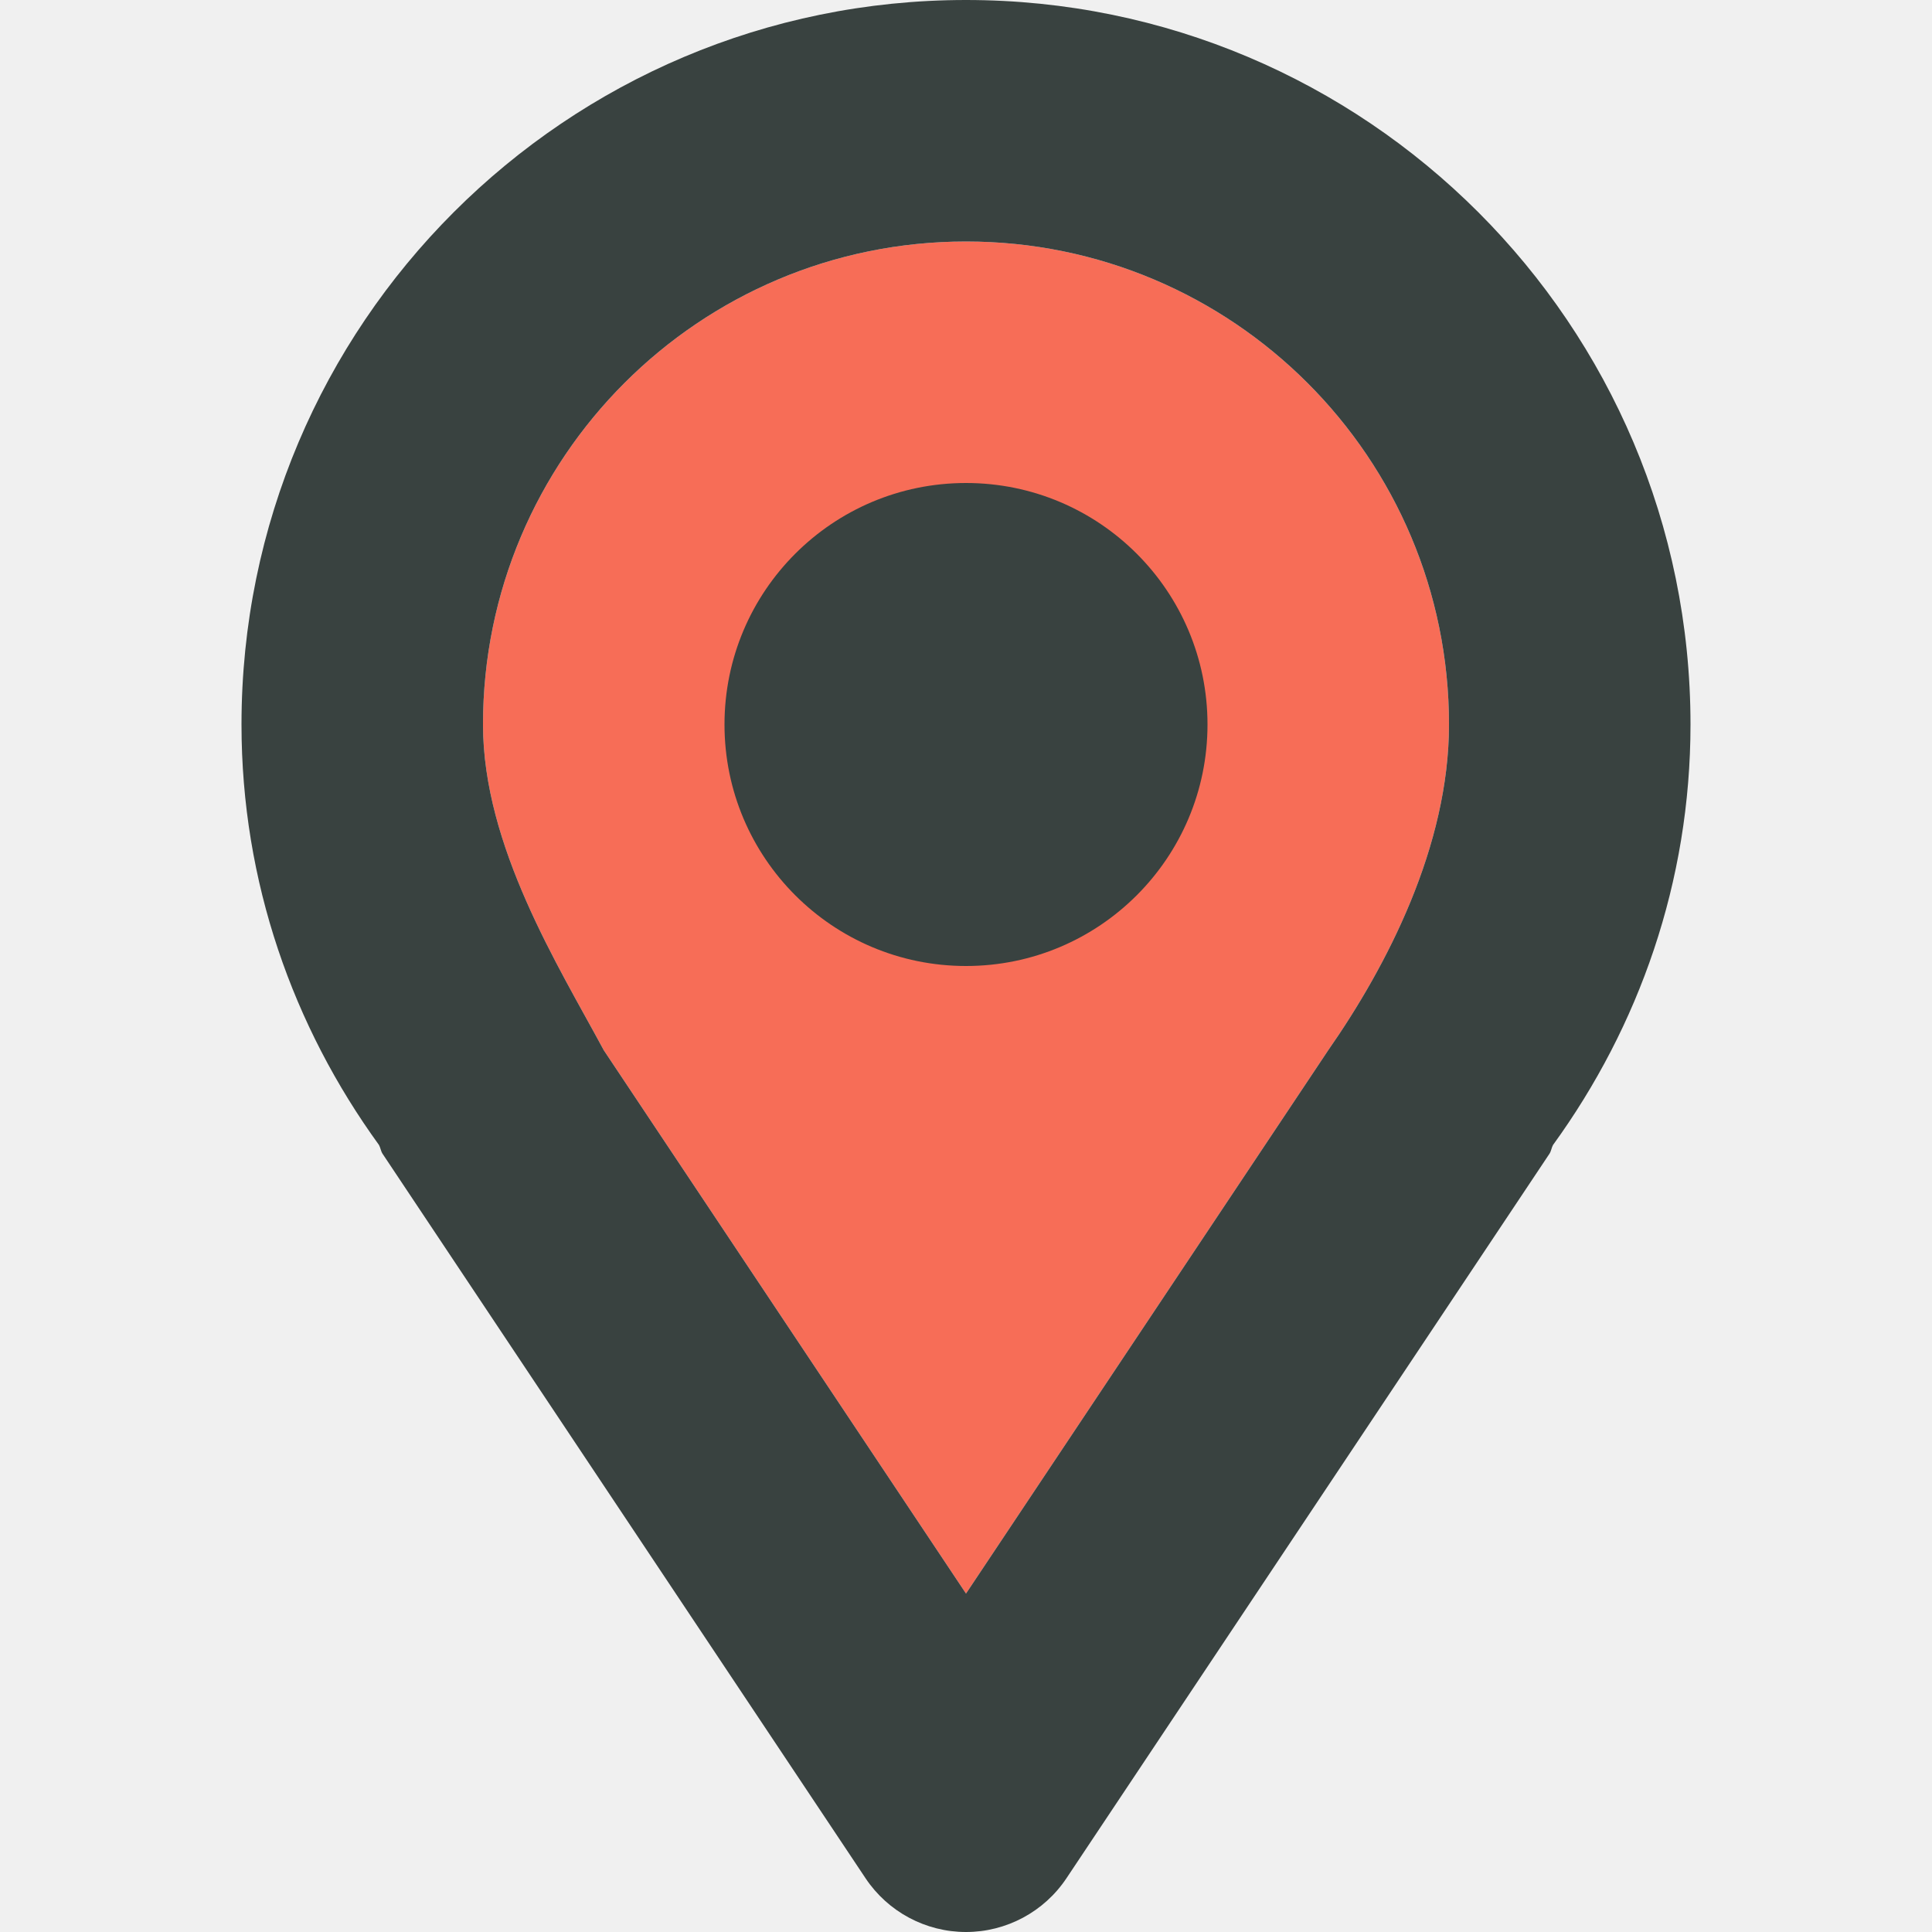
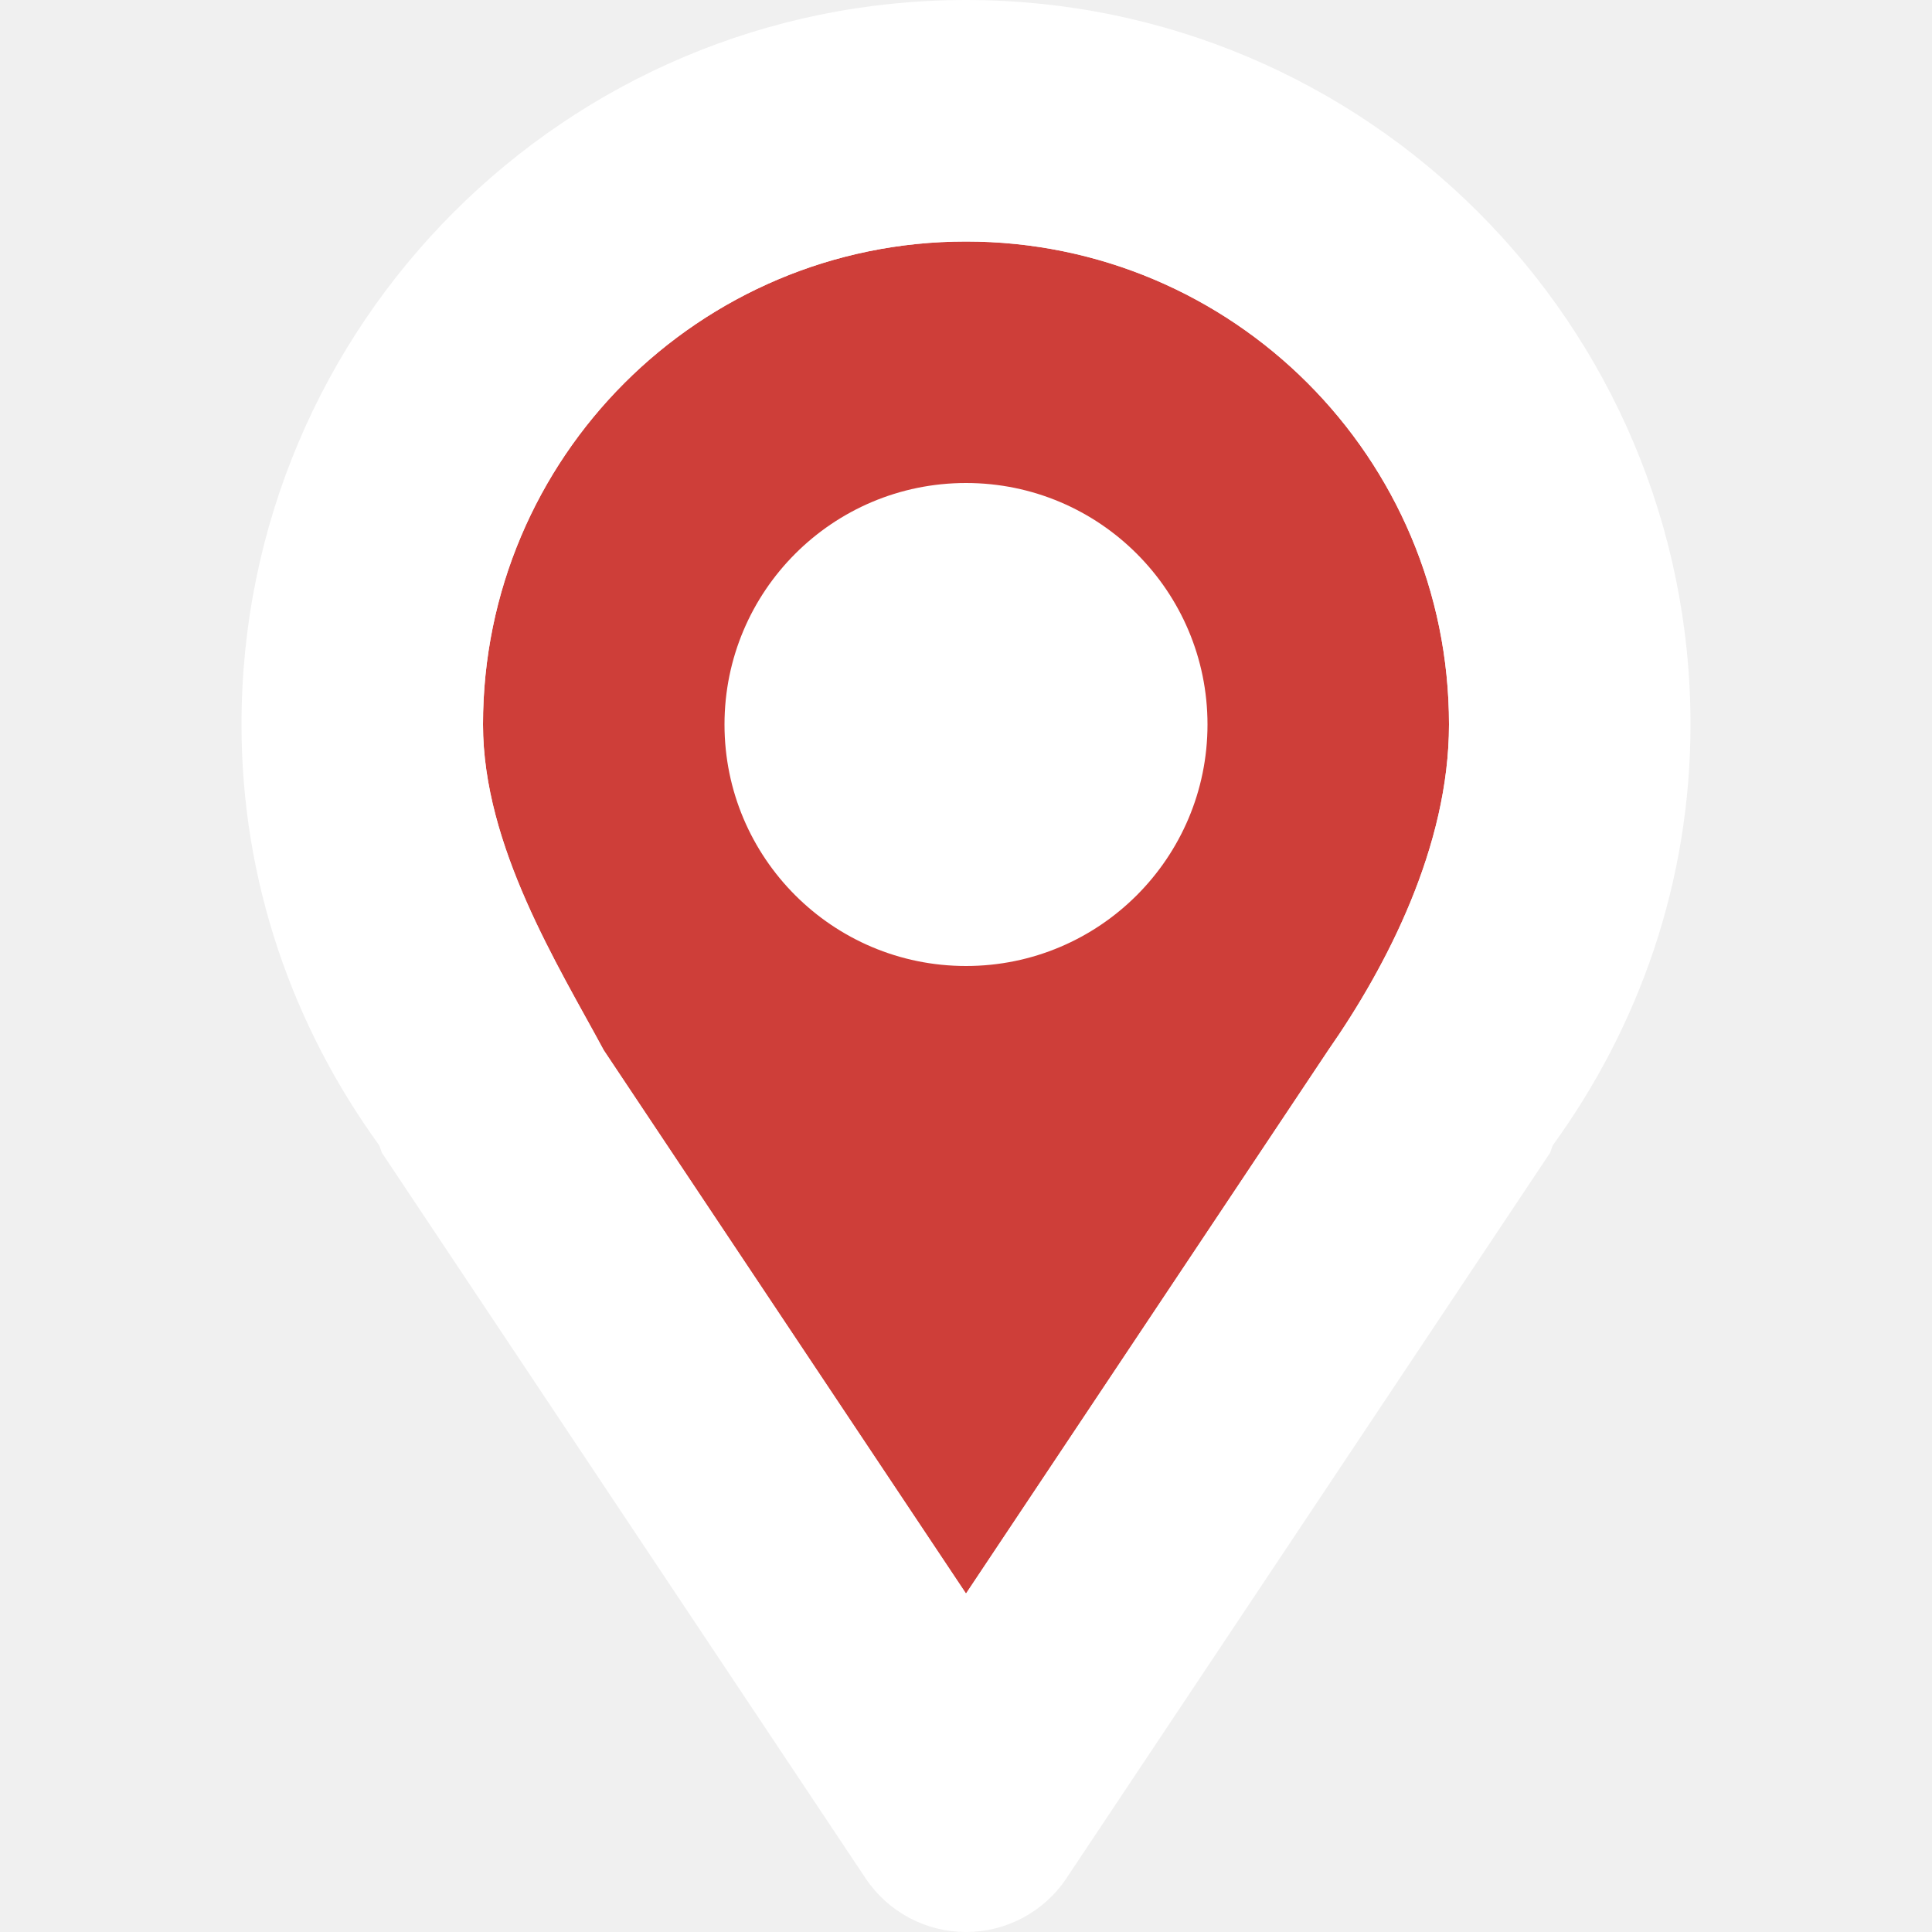
<svg xmlns="http://www.w3.org/2000/svg" version="1.0" id="Layer_1" width="800px" height="800px" viewBox="0 0 64 64" enable-background="new 0 0 64 64" xml:space="preserve">
  <g>
-     <path fill="#F76D57" d="M32,52.789l-12-18C18.5,32,16,28.031,16,24c0-8.836,7.164-16,16-16s16,7.164,16,16   c0,4.031-2.055,8-4,10.789L32,52.789z" />
+     <path fill="#CE3E39" d="M32,52.789l-12-18C18.5,32,16,28.031,16,24c0-8.836,7.164-16,16-16s16,7.164,16,16   c0,4.031-2.055,8-4,10.789L32,52.789z" />
    <g>
-       <path fill="#394240" d="M32,0C18.746,0,8,10.746,8,24c0,5.219,1.711,10.008,4.555,13.93c0.051,0.094,0.059,0.199,0.117,0.289    l16,24C29.414,63.332,30.664,64,32,64s2.586-0.668,3.328-1.781l16-24c0.059-0.09,0.066-0.195,0.117-0.289    C54.289,34.008,56,29.219,56,24C56,10.746,45.254,0,32,0z M44,34.789l-12,18l-12-18C18.5,32,16,28.031,16,24    c0-8.836,7.164-16,16-16s16,7.164,16,16C48,28.031,45.945,32,44,34.789z" />
-       <circle fill="#394240" cx="32" cy="24" r="8" />
+       <path fill="white" d="M32,0C18.746,0,8,10.746,8,24c0,5.219,1.711,10.008,4.555,13.93c0.051,0.094,0.059,0.199,0.117,0.289    l16,24C29.414,63.332,30.664,64,32,64s2.586-0.668,3.328-1.781l16-24c0.059-0.09,0.066-0.195,0.117-0.289    C54.289,34.008,56,29.219,56,24C56,10.746,45.254,0,32,0z M44,34.789l-12,18l-12-18C18.5,32,16,28.031,16,24    c0-8.836,7.164-16,16-16s16,7.164,16,16C48,28.031,45.945,32,44,34.789z" />
+       <circle fill="white" cx="32" cy="24" r="8" />
    </g>
  </g>
</svg>
